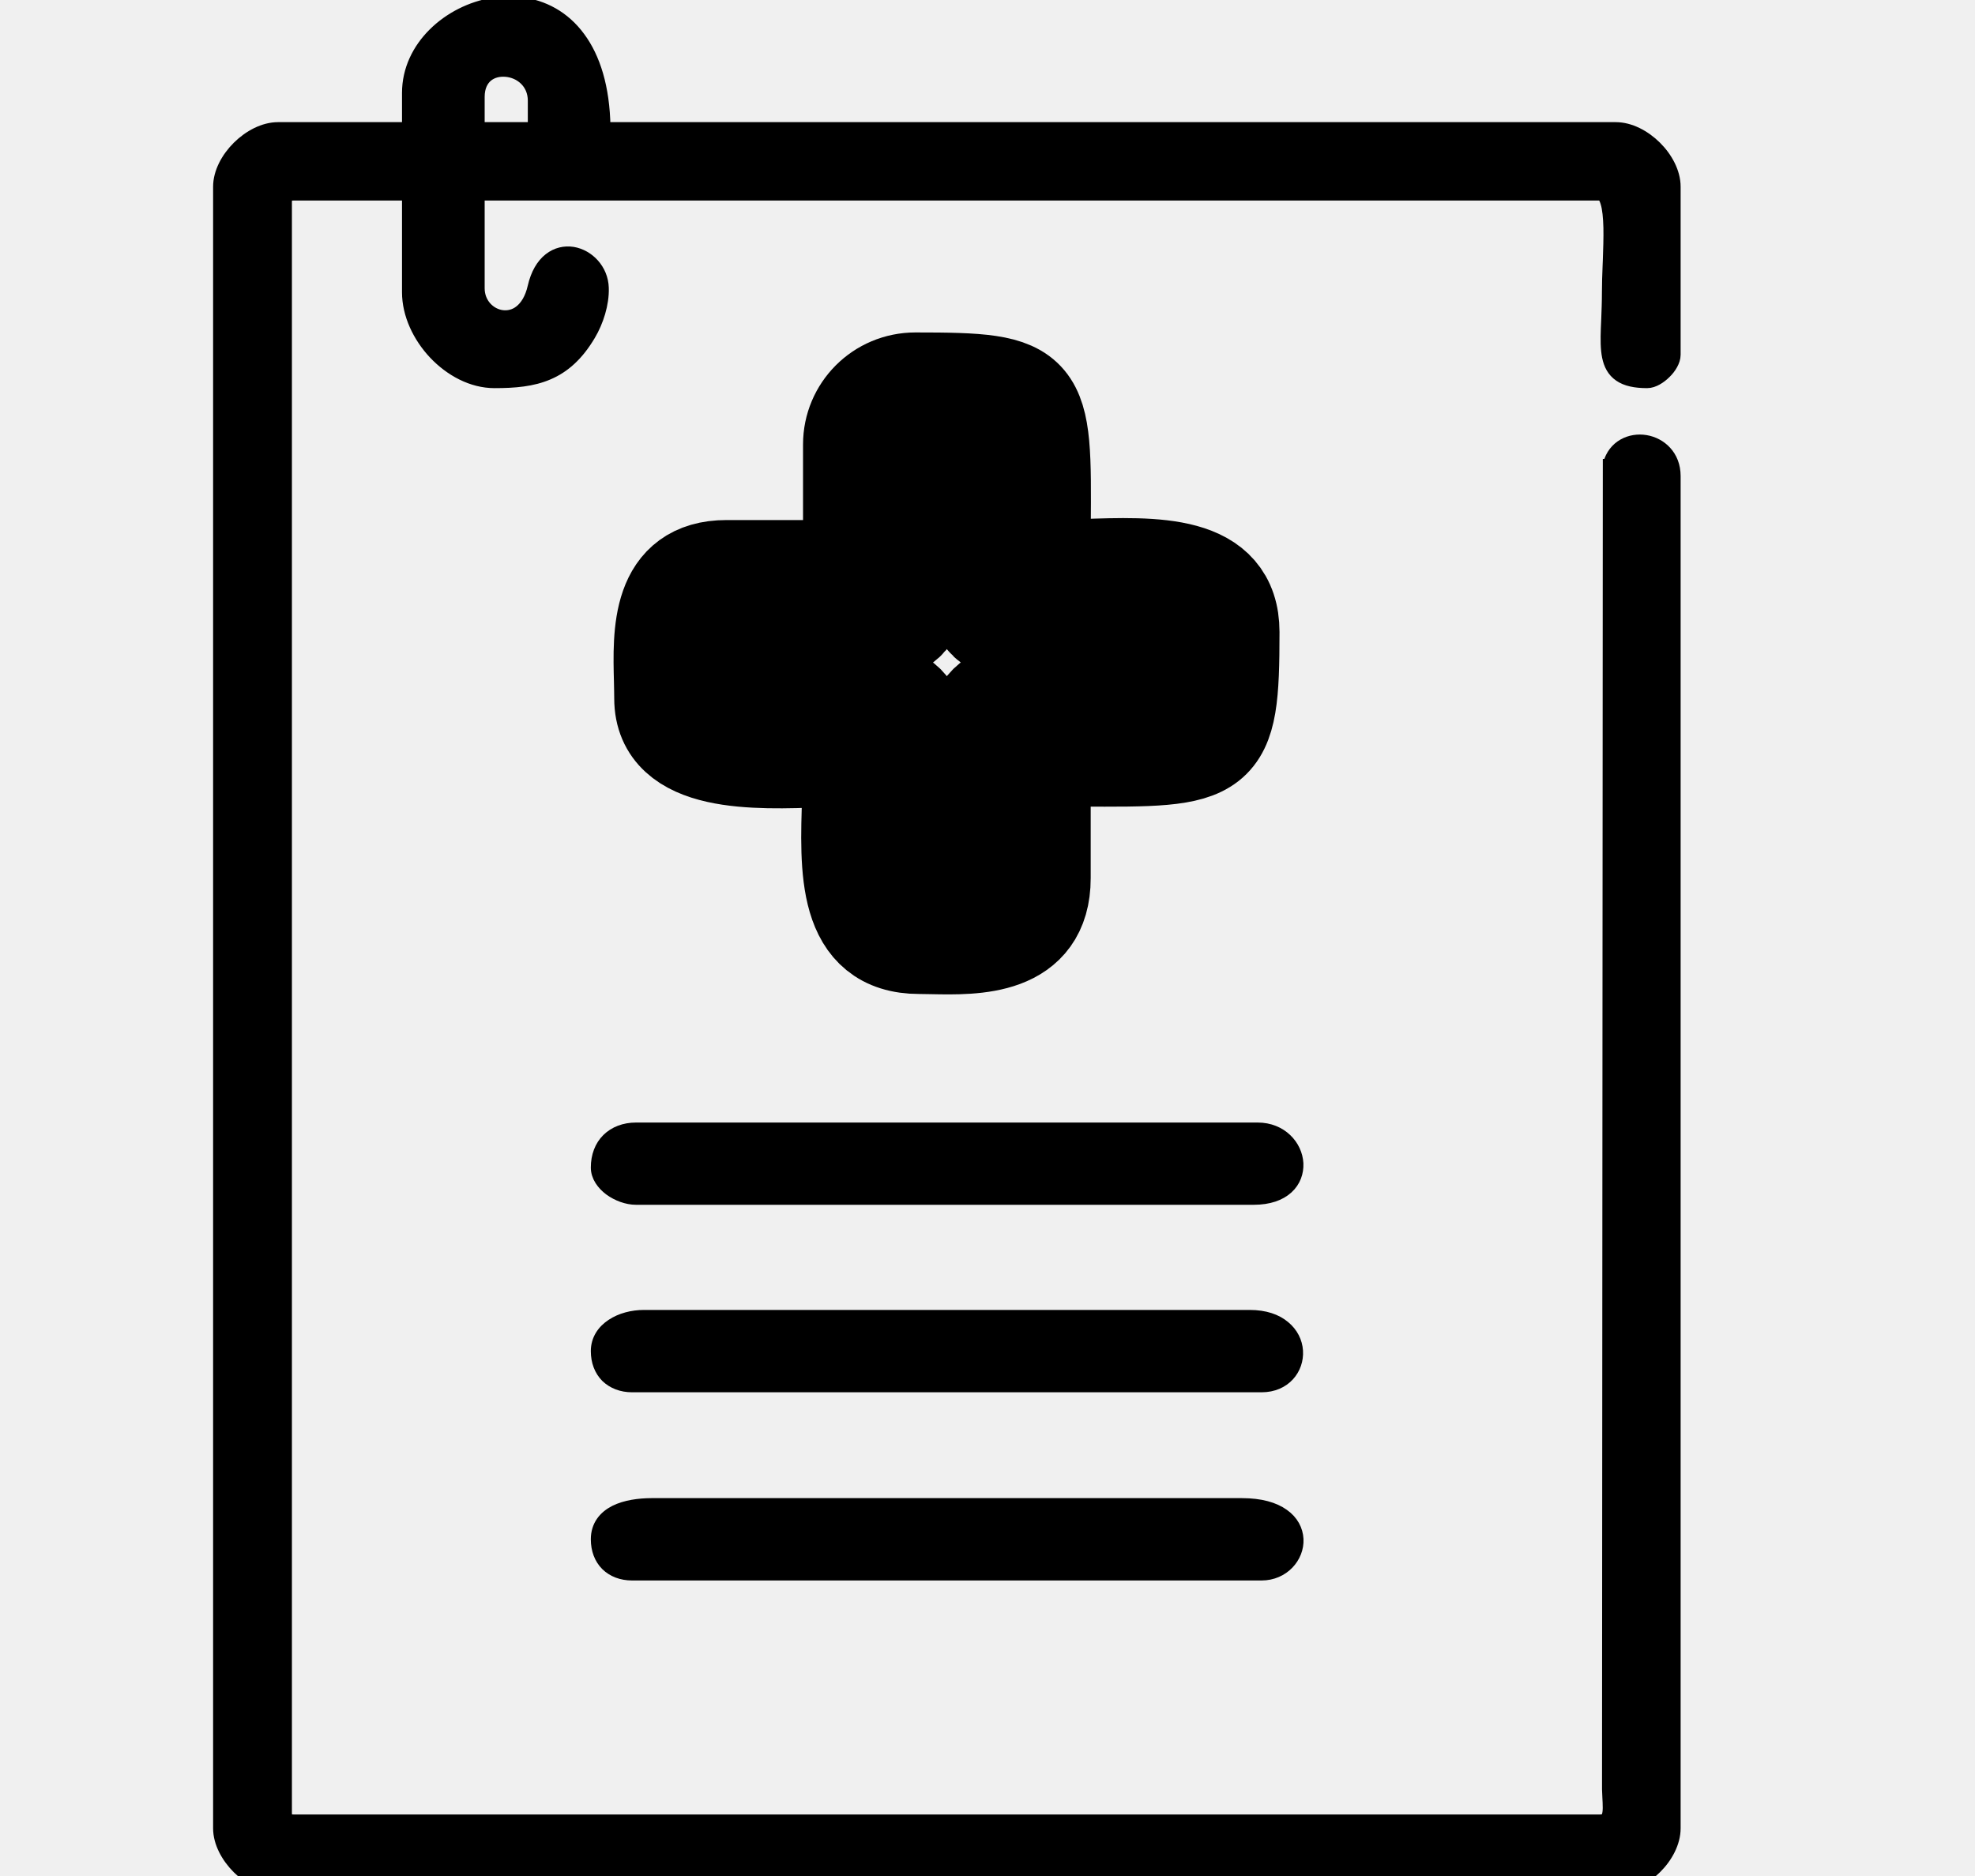
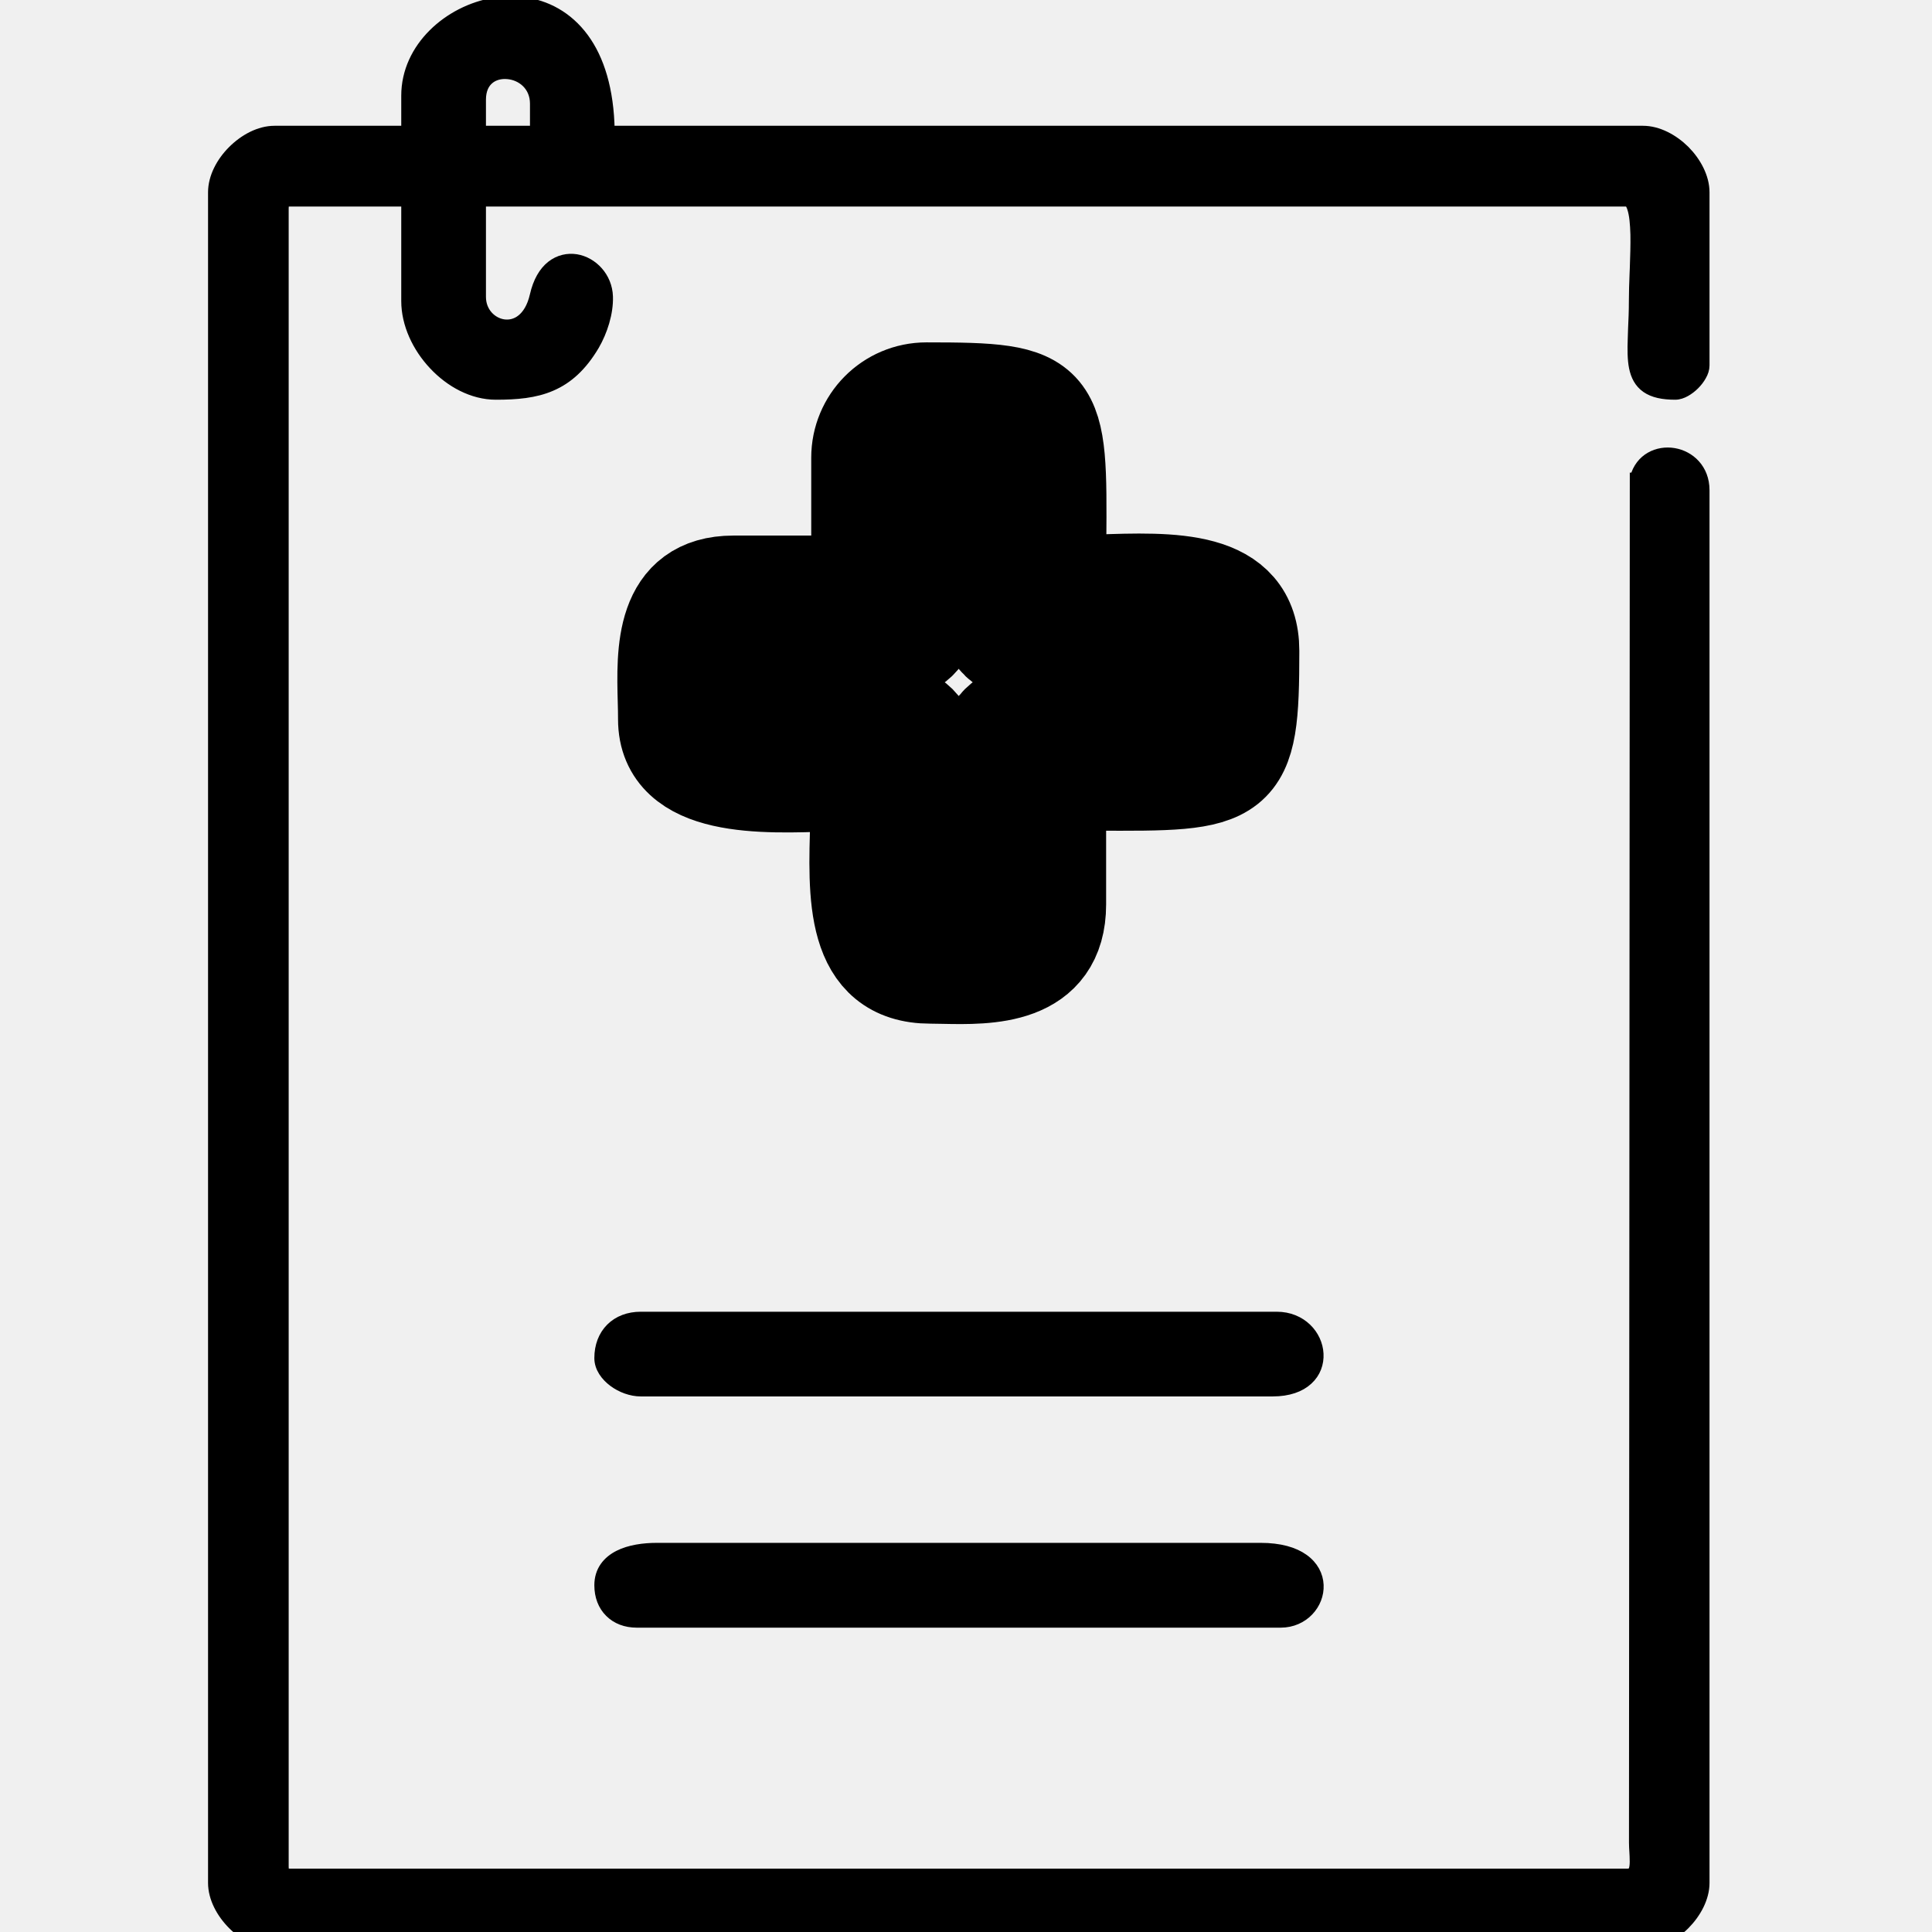
- <svg xmlns="http://www.w3.org/2000/svg" width="20" height="19" viewBox="0 0 20 19" fill="none">
-   <g id="LS Äiá»u trá» 1 1" clip-path="url(#clip0_5055_174)">
+ <svg xmlns="http://www.w3.org/2000/svg" width="19" height="19" viewBox="0 0 19 19" fill="none">
+   <g id="LS Äiá»u trá» 1 1" clip-path="url(#clip0_5445_114)">
    <g id="Layer_x0020_1">
      <g id="_2687578255840">
-         <path id="Vector" d="M5.041 0.02H4.991V0.027C4.542 0.1 4.121 0.465 4.121 0.941V1.287H2.816C2.667 1.287 2.516 1.369 2.403 1.481C2.291 1.592 2.208 1.743 2.208 1.891V18.517C2.208 18.665 2.291 18.815 2.403 18.927C2.516 19.039 2.667 19.121 2.816 19.121H16.361C16.511 19.121 16.662 19.039 16.774 18.927C16.887 18.816 16.969 18.665 16.969 18.517V4.821C16.969 4.61 16.823 4.482 16.666 4.456C16.51 4.43 16.334 4.505 16.283 4.698L16.281 4.698L16.281 4.711L16.273 18.122L16.273 18.122C16.274 18.153 16.275 18.185 16.277 18.215C16.278 18.228 16.278 18.241 16.279 18.254C16.281 18.295 16.281 18.33 16.277 18.358C16.273 18.387 16.265 18.402 16.257 18.411C16.249 18.418 16.235 18.427 16.202 18.427H2.975C2.931 18.427 2.92 18.419 2.917 18.416C2.913 18.413 2.906 18.402 2.906 18.358V2.05C2.906 2.006 2.913 1.995 2.917 1.992C2.92 1.988 2.931 1.981 2.975 1.981H4.121V2.96C4.121 3.187 4.23 3.416 4.392 3.588C4.555 3.76 4.776 3.881 5.007 3.881C5.212 3.881 5.394 3.866 5.556 3.796C5.72 3.726 5.859 3.602 5.981 3.396L5.981 3.396C6.061 3.261 6.12 3.079 6.115 2.917C6.11 2.725 5.965 2.577 5.802 2.55C5.719 2.537 5.632 2.555 5.557 2.614C5.482 2.673 5.424 2.769 5.393 2.905L5.393 2.905C5.366 3.023 5.316 3.098 5.262 3.141C5.209 3.184 5.147 3.198 5.087 3.191C4.968 3.176 4.858 3.071 4.858 2.92V1.981H16.202C16.211 1.981 16.219 1.984 16.228 1.993C16.238 2.004 16.248 2.023 16.257 2.053C16.276 2.114 16.284 2.201 16.287 2.306C16.289 2.409 16.285 2.525 16.281 2.639C16.28 2.655 16.28 2.671 16.279 2.688C16.275 2.784 16.272 2.878 16.272 2.96C16.272 3.059 16.268 3.149 16.265 3.233C16.263 3.266 16.262 3.297 16.261 3.328C16.257 3.436 16.257 3.533 16.273 3.613C16.29 3.696 16.325 3.766 16.395 3.814C16.463 3.861 16.557 3.881 16.68 3.881C16.716 3.881 16.751 3.868 16.782 3.851C16.814 3.833 16.844 3.81 16.871 3.783C16.898 3.757 16.922 3.726 16.939 3.695C16.956 3.664 16.969 3.629 16.969 3.593V1.891C16.969 1.743 16.887 1.592 16.774 1.48C16.662 1.369 16.511 1.287 16.361 1.287H6.132C6.125 0.88 6.028 0.581 5.876 0.375C5.718 0.159 5.502 0.049 5.276 0.021L5.276 0.02H5.27H5.041ZM4.858 0.981C4.858 0.882 4.893 0.818 4.939 0.779C4.987 0.739 5.053 0.722 5.122 0.728C5.261 0.739 5.395 0.844 5.395 1.02V1.287H4.858V0.981Z" fill="black" stroke="black" stroke-width="0.1" />
+         <path id="Vector" d="M4.911 0.02H4.861V0.027C4.414 0.101 3.996 0.466 3.996 0.941V1.287H2.7C2.551 1.287 2.401 1.369 2.289 1.481C2.177 1.592 2.096 1.743 2.096 1.891V18.517C2.096 18.665 2.177 18.815 2.289 18.927C2.401 19.039 2.551 19.121 2.7 19.121H16.158C16.306 19.121 16.457 19.039 16.569 18.927C16.68 18.815 16.762 18.665 16.762 18.517V4.821C16.762 4.61 16.617 4.482 16.461 4.456C16.305 4.43 16.131 4.505 16.08 4.698L16.078 4.698L16.078 4.711L16.07 18.122L16.07 18.122C16.07 18.153 16.072 18.185 16.074 18.215C16.075 18.228 16.075 18.241 16.076 18.254C16.078 18.295 16.078 18.33 16.074 18.358C16.07 18.387 16.062 18.402 16.054 18.411C16.046 18.418 16.032 18.427 16 18.427H2.858C2.814 18.427 2.803 18.419 2.8 18.416C2.797 18.413 2.789 18.402 2.789 18.358V2.05C2.789 2.006 2.797 1.995 2.8 1.991C2.803 1.988 2.814 1.981 2.858 1.981H3.996V2.96C3.996 3.187 4.104 3.416 4.266 3.588C4.427 3.76 4.647 3.881 4.877 3.881C5.08 3.881 5.261 3.866 5.422 3.796C5.585 3.726 5.723 3.602 5.845 3.396L5.845 3.396C5.924 3.26 5.983 3.079 5.978 2.917C5.972 2.725 5.829 2.577 5.667 2.55C5.584 2.537 5.497 2.555 5.422 2.614C5.348 2.673 5.291 2.769 5.26 2.906L5.26 2.906C5.233 3.024 5.184 3.098 5.13 3.141C5.077 3.184 5.015 3.198 4.957 3.191C4.838 3.176 4.729 3.071 4.729 2.92V1.981H16C16.009 1.981 16.016 1.984 16.025 1.993C16.035 2.004 16.045 2.023 16.054 2.053C16.073 2.114 16.081 2.201 16.084 2.306C16.086 2.409 16.082 2.525 16.078 2.639C16.077 2.655 16.077 2.671 16.076 2.688C16.072 2.784 16.069 2.878 16.069 2.96C16.069 3.059 16.065 3.149 16.061 3.233C16.06 3.266 16.059 3.297 16.058 3.328C16.054 3.436 16.054 3.533 16.07 3.613C16.087 3.696 16.122 3.766 16.191 3.814C16.259 3.861 16.352 3.881 16.475 3.881C16.51 3.881 16.546 3.868 16.576 3.851C16.608 3.833 16.638 3.81 16.665 3.783C16.691 3.757 16.715 3.726 16.732 3.695C16.75 3.664 16.762 3.629 16.762 3.593V1.891C16.762 1.743 16.68 1.592 16.569 1.48C16.457 1.369 16.306 1.287 16.158 1.287H5.995C5.988 0.88 5.892 0.581 5.741 0.375C5.583 0.16 5.369 0.049 5.144 0.021L5.144 0.02H5.138H4.911ZM4.729 0.981C4.729 0.882 4.763 0.818 4.81 0.779C4.857 0.739 4.923 0.722 4.991 0.728C5.129 0.739 5.262 0.843 5.262 1.02V1.287H4.729V0.981Z" fill="black" stroke="black" stroke-width="0.1" />
        <g id="Vector_2">
-           <path d="M7.357 6.401H8.831C9.08 6.401 9.27 6.287 9.27 6.044V4.501H9.907V6.044C9.907 6.287 10.097 6.401 10.345 6.401H11.819V7.034H10.265C10.049 7.034 9.907 7.174 9.907 7.39V8.934H9.27V7.39C9.27 7.174 9.128 7.034 8.911 7.034H7.357V6.401ZM8.632 4.501V5.767H7.357C6.687 5.767 6.704 6.407 6.717 6.893C6.718 6.956 6.72 7.017 6.72 7.073C6.72 7.737 7.649 7.701 8.313 7.676C8.43 7.671 8.538 7.667 8.632 7.667C8.632 7.798 8.628 7.934 8.623 8.07C8.597 8.816 8.572 9.567 9.31 9.567C9.349 9.567 9.393 9.568 9.439 9.569C9.879 9.578 10.545 9.591 10.545 8.894V7.667C10.684 7.667 10.813 7.668 10.933 7.669C12.372 7.676 12.457 7.677 12.457 6.401C12.457 5.705 11.703 5.731 10.96 5.757C10.819 5.762 10.679 5.767 10.545 5.767C10.545 5.61 10.546 5.465 10.546 5.333C10.556 3.919 10.556 3.867 9.27 3.867C8.913 3.867 8.632 4.154 8.632 4.501Z" fill="black" />
-           <path d="M7.357 6.401H8.831C9.08 6.401 9.27 6.287 9.27 6.044V4.501H9.907V6.044C9.907 6.287 10.097 6.401 10.345 6.401H11.819V7.034H10.265C10.049 7.034 9.907 7.174 9.907 7.39V8.934H9.27V7.39C9.27 7.174 9.128 7.034 8.911 7.034H7.357V6.401ZM8.632 4.501V5.767H7.357C6.687 5.767 6.704 6.407 6.717 6.893C6.718 6.956 6.72 7.017 6.72 7.073C6.72 7.737 7.649 7.701 8.313 7.676C8.43 7.671 8.538 7.667 8.632 7.667C8.632 7.798 8.628 7.934 8.623 8.07C8.597 8.816 8.572 9.567 9.31 9.567C9.349 9.567 9.393 9.568 9.439 9.569C9.879 9.578 10.545 9.591 10.545 8.894V7.667C10.684 7.667 10.813 7.668 10.933 7.669C12.372 7.676 12.457 7.677 12.457 6.401C12.457 5.705 11.703 5.731 10.96 5.757C10.819 5.762 10.679 5.767 10.545 5.767C10.545 5.61 10.546 5.465 10.546 5.333C10.556 3.919 10.556 3.867 9.27 3.867C8.913 3.867 8.632 4.154 8.632 4.501Z" stroke="black" />
+           <path d="M7.212 6.401H8.676C8.923 6.401 9.112 6.287 9.112 6.044V4.501H9.745V6.044C9.745 6.287 9.933 6.401 10.181 6.401H11.645V7.034H10.101C9.886 7.034 9.745 7.174 9.745 7.39V8.934H9.112V7.39C9.112 7.174 8.971 7.034 8.756 7.034H7.212V6.401ZM8.478 4.501V5.767H7.212C6.545 5.767 6.562 6.407 6.575 6.893C6.577 6.956 6.578 7.017 6.578 7.073C6.578 7.737 7.501 7.701 8.161 7.676C8.277 7.671 8.385 7.667 8.478 7.667C8.478 7.798 8.474 7.934 8.469 8.07C8.444 8.816 8.418 9.567 9.151 9.567C9.191 9.567 9.234 9.568 9.279 9.569C9.717 9.578 10.378 9.591 10.378 8.894V7.667C10.517 7.667 10.646 7.668 10.765 7.669C12.194 7.676 12.278 7.677 12.278 6.401C12.278 5.705 11.529 5.731 10.791 5.757C10.651 5.762 10.512 5.767 10.378 5.767C10.378 5.61 10.379 5.465 10.38 5.333C10.39 3.919 10.39 3.867 9.112 3.867C8.757 3.867 8.478 4.154 8.478 4.501Z" fill="black" />
+           <path d="M7.212 6.401H8.676C8.923 6.401 9.112 6.287 9.112 6.044V4.501H9.745V6.044C9.745 6.287 9.933 6.401 10.181 6.401H11.645V7.034H10.101C9.886 7.034 9.745 7.174 9.745 7.39V8.934H9.112V7.39C9.112 7.174 8.971 7.034 8.756 7.034H7.212V6.401ZM8.478 4.501V5.767H7.212C6.545 5.767 6.562 6.407 6.575 6.893C6.577 6.956 6.578 7.017 6.578 7.073C6.578 7.737 7.501 7.701 8.161 7.676C8.277 7.671 8.385 7.667 8.478 7.667C8.478 7.798 8.474 7.934 8.469 8.07C8.444 8.816 8.418 9.567 9.151 9.567C9.191 9.567 9.234 9.568 9.279 9.569C9.717 9.578 10.378 9.591 10.378 8.894V7.667C10.517 7.667 10.646 7.668 10.765 7.669C12.194 7.676 12.278 7.677 12.278 6.401C12.278 5.705 11.529 5.731 10.791 5.757C10.651 5.762 10.512 5.767 10.378 5.767C10.378 5.61 10.379 5.465 10.38 5.333C10.39 3.919 10.39 3.867 9.112 3.867C8.757 3.867 8.478 4.154 8.478 4.501Z" stroke="black" />
        </g>
-         <path id="Vector_3" d="M6.033 11.825C6.033 11.92 6.095 12.002 6.17 12.058C6.247 12.114 6.347 12.152 6.441 12.152H12.696C12.851 12.152 12.967 12.11 13.044 12.04C13.121 11.97 13.153 11.876 13.149 11.783C13.139 11.598 12.981 11.419 12.736 11.419H6.441C6.322 11.419 6.219 11.458 6.145 11.531C6.072 11.603 6.033 11.706 6.033 11.825V11.825Z" fill="black" stroke="black" stroke-width="0.1" />
-         <path id="Vector_4" d="M6.033 13.684C6.033 13.791 6.068 13.883 6.134 13.95C6.201 14.015 6.294 14.051 6.401 14.051H12.775C13.02 14.051 13.157 13.867 13.145 13.681C13.139 13.588 13.095 13.496 13.012 13.428C12.93 13.359 12.811 13.317 12.656 13.317H6.521C6.402 13.317 6.282 13.348 6.191 13.409C6.098 13.47 6.033 13.563 6.033 13.684Z" fill="black" stroke="black" stroke-width="0.1" />
-         <path id="Vector_5" d="M6.033 15.59C6.033 15.697 6.068 15.79 6.134 15.856C6.201 15.922 6.294 15.957 6.401 15.957H12.775C13.002 15.957 13.159 15.775 13.15 15.588C13.145 15.493 13.098 15.399 13.002 15.332C12.907 15.264 12.767 15.223 12.576 15.223H6.601C6.47 15.223 6.331 15.242 6.223 15.296C6.113 15.352 6.033 15.446 6.033 15.59Z" fill="black" stroke="black" stroke-width="0.1" />
+         <path id="Vector_3" d="M5.895 13.356C5.895 13.451 5.957 13.533 6.032 13.589C6.108 13.646 6.208 13.683 6.301 13.683H12.516C12.67 13.683 12.786 13.641 12.862 13.571C12.939 13.501 12.971 13.407 12.966 13.314C12.957 13.13 12.8 12.95 12.556 12.95H6.301C6.183 12.95 6.08 12.989 6.007 13.062C5.934 13.135 5.895 13.237 5.895 13.356V13.356Z" fill="black" stroke="black" stroke-width="0.1" />
+         <path id="Vector_4" d="M5.895 15.59C5.895 15.697 5.93 15.79 5.997 15.856C6.063 15.922 6.155 15.957 6.262 15.957H12.595C12.82 15.957 12.976 15.775 12.967 15.588C12.963 15.493 12.916 15.4 12.821 15.332C12.726 15.264 12.587 15.223 12.397 15.223H6.46C6.33 15.223 6.192 15.242 6.085 15.296C5.975 15.352 5.895 15.446 5.895 15.59Z" fill="black" stroke="black" stroke-width="0.1" />
      </g>
    </g>
  </g>
  <defs>
-     <clipPath id="clip0_5055_174">
-       <rect width="19.123" height="19" fill="white" transform="translate(0.0991211)" />
+     <clipPath id="clip0_5445_114">
+       <rect width="19" height="19" fill="white" />
    </clipPath>
  </defs>
</svg>
